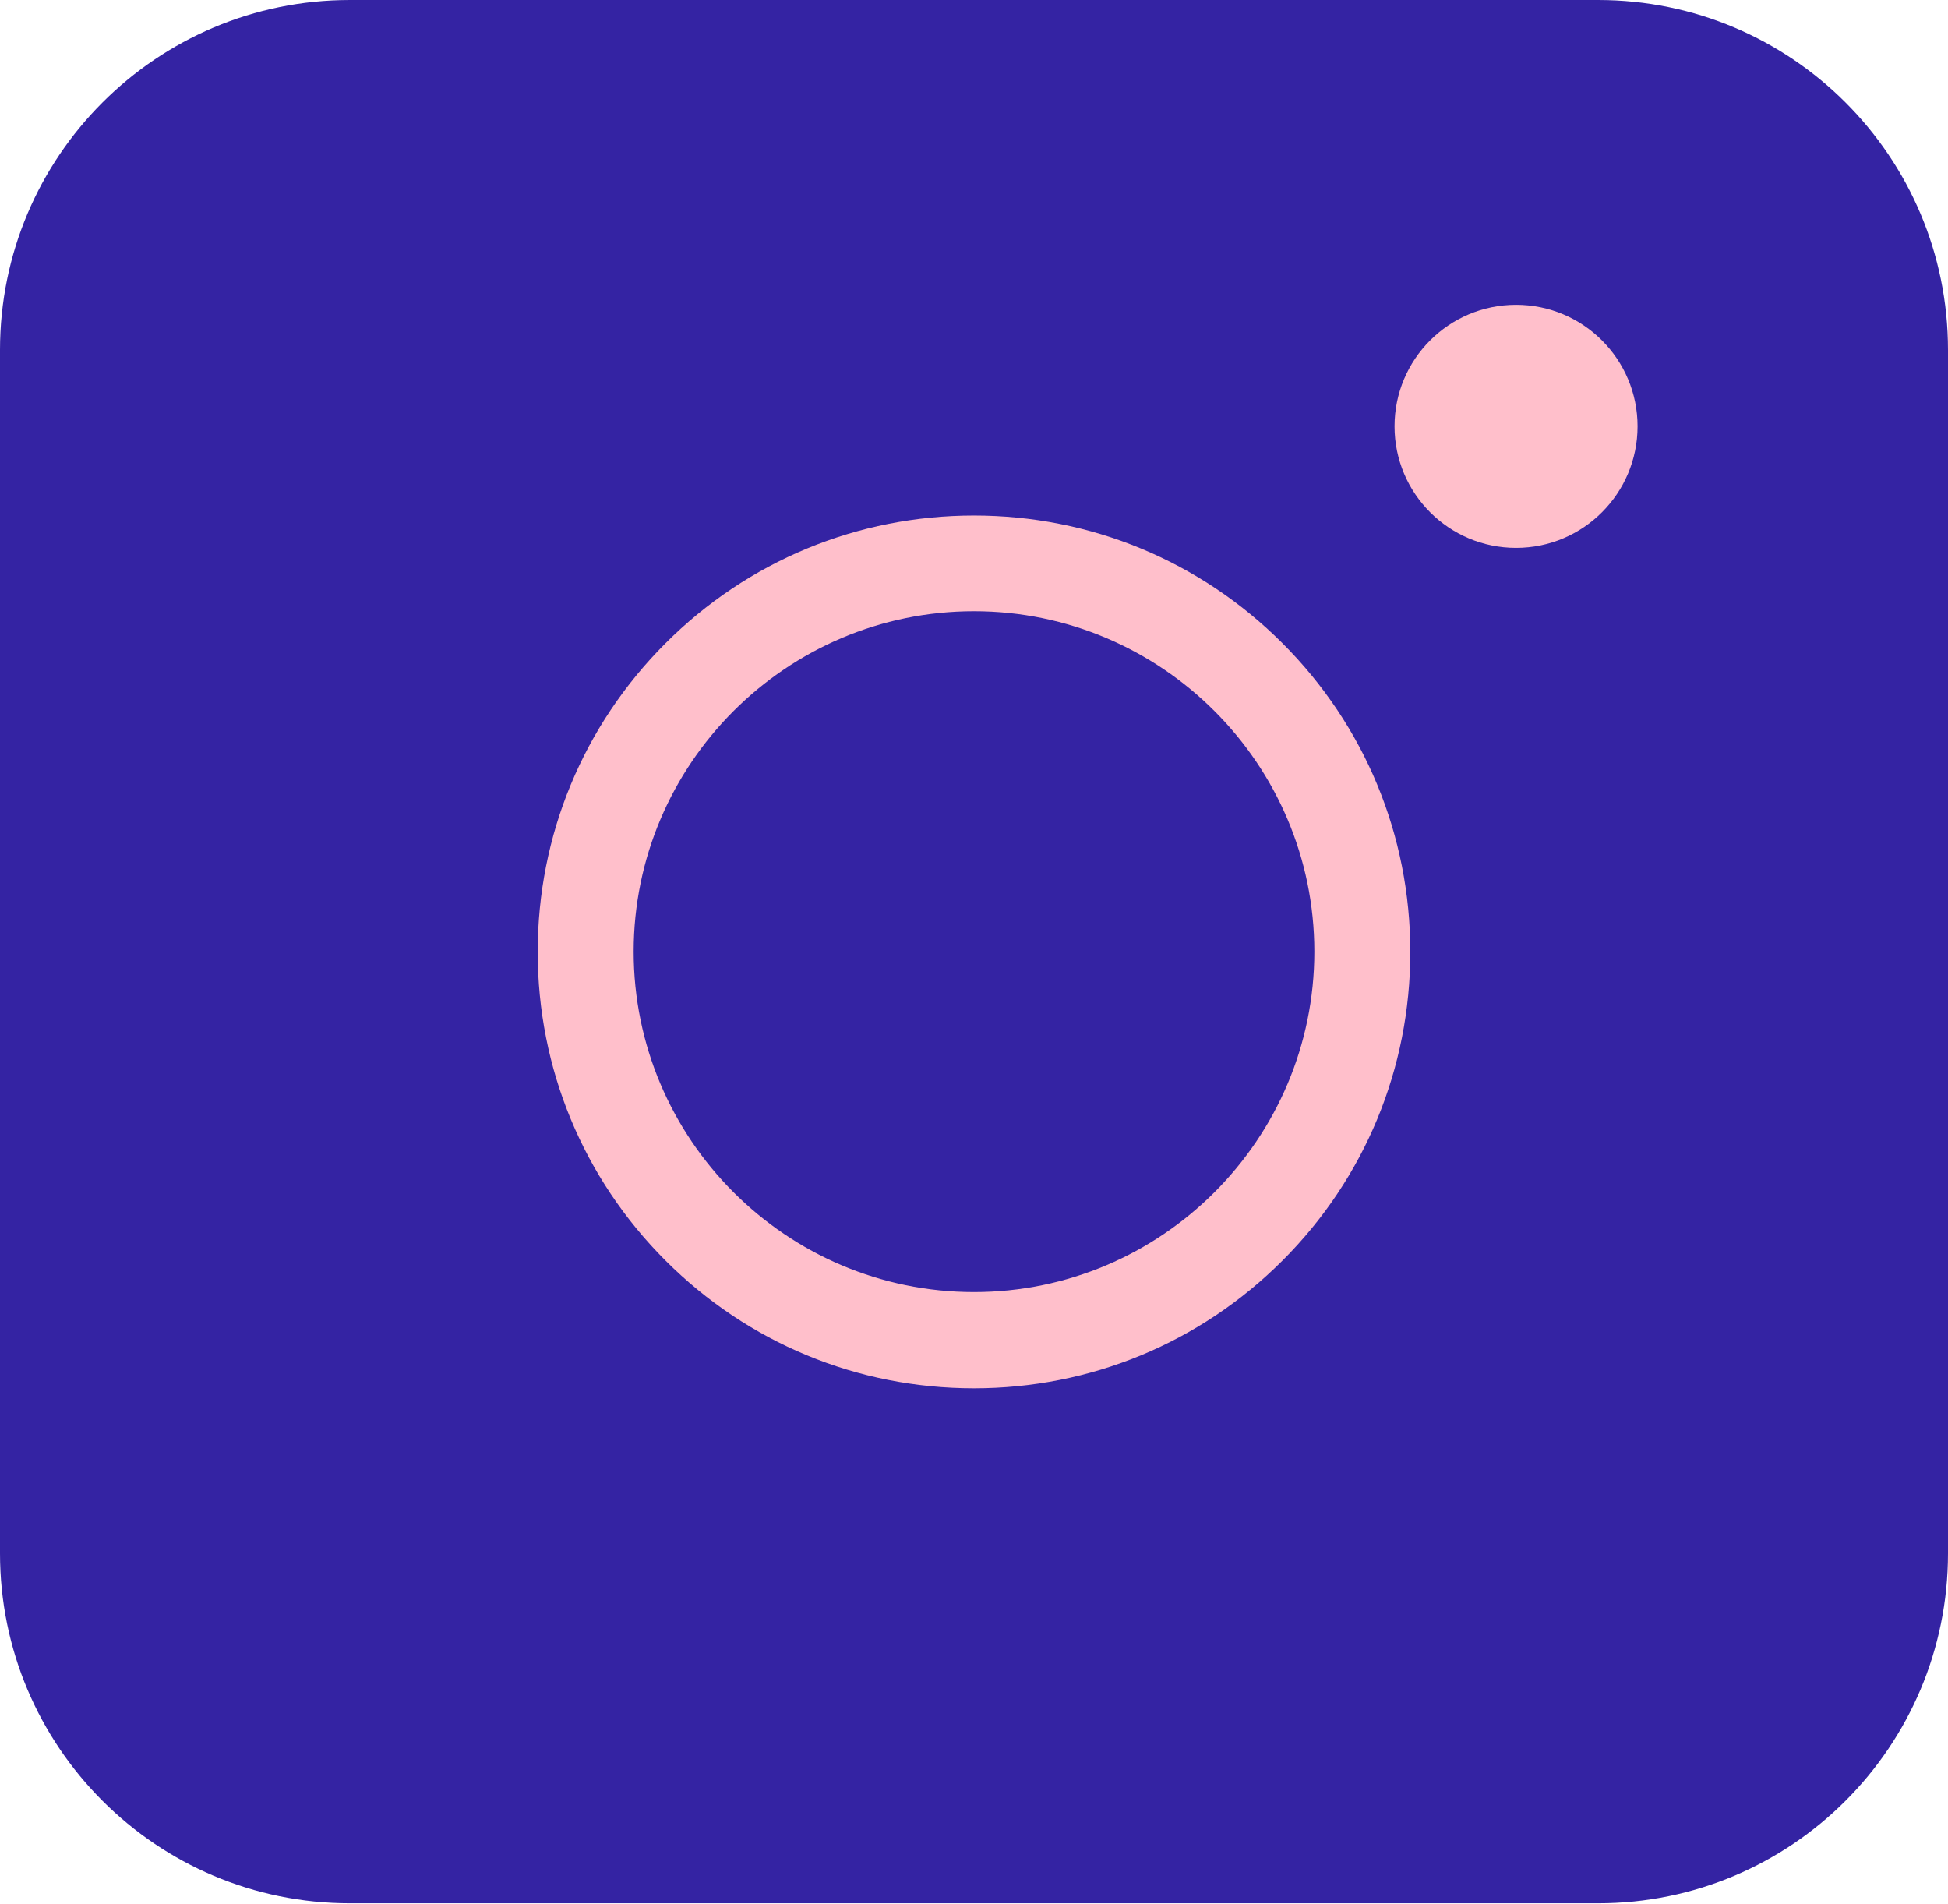
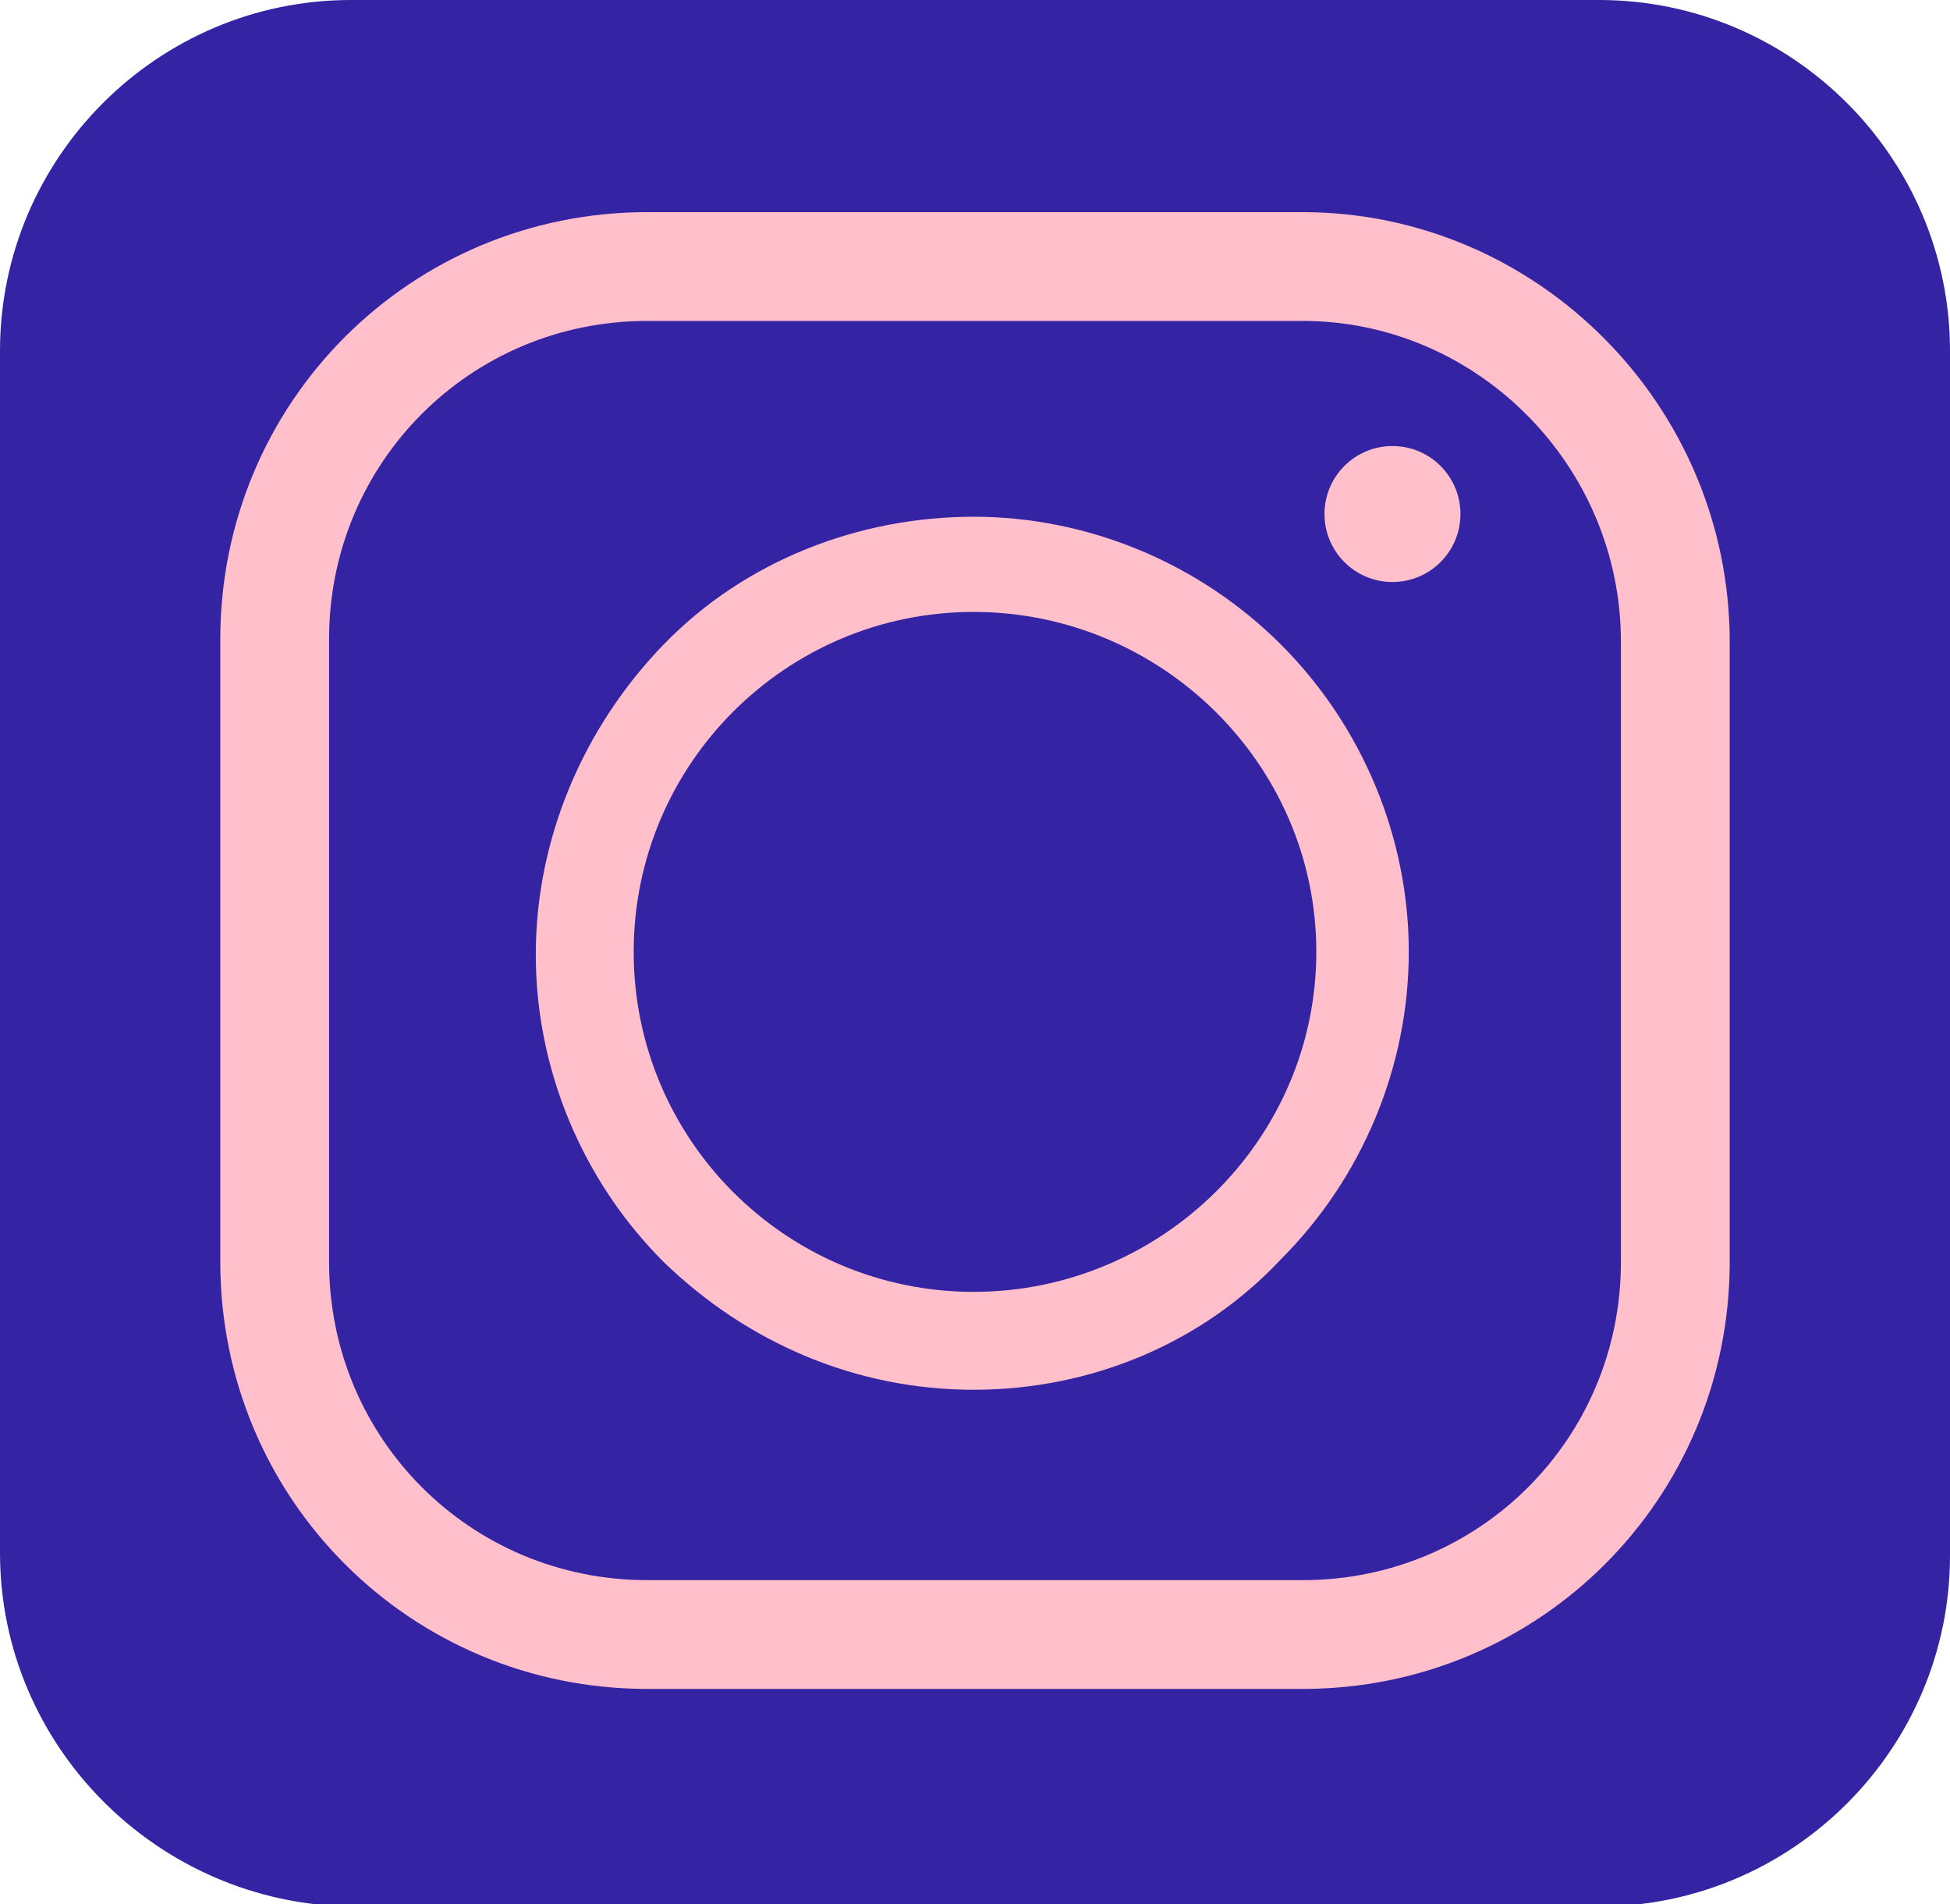
- <svg xmlns="http://www.w3.org/2000/svg" id="Capa_2" data-name="Capa 2" viewBox="0 0 71.66 70">
-   <defs>
-     <style>
-       .cls-1 {
-         fill: #3423a3;
-       }
- 
-       .cls-2 {
-         fill: #ffbfcb;
-       }
-     </style>
-   </defs>
-   <g id="Capa_2-2" data-name="Capa 2">
+ <svg xmlns="http://www.w3.org/2000/svg" version="1.1" id="Capa_2_00000023244037991179423830000005223002697941335474_" x="0px" y="0px" viewBox="0 0 71.7 70" style="enable-background:new 0 0 71.7 70;" xml:space="preserve">
+   <style type="text/css">
+ 	.st0{fill:#3423A3;}
+ 	.st1{fill:#FFBFCB;}
+ 	.st2{fill:none;stroke:#FFBFCB;stroke-width:4;stroke-miterlimit:10;}
+ </style>
+   <g id="Capa_2-2">
    <g>
-       <rect class="cls-1" width="71.66" height="70" rx="12.87" ry="12.87" />
+       <path class="st0" d="M12.9,0h45.9c7.1,0,12.9,5.8,12.9,12.9v44.3c0,7.1-5.8,12.9-12.9,12.9H12.9C5.8,70,0,64.2,0,57.1V12.9    C0,5.8,5.8,0,12.9,0z" />
      <g>
-         <circle class="cls-1" cx="35.83" cy="35" r="14.29" />
-         <path class="cls-2" d="m35.83,51.06c-4.29,0-8.32-1.67-11.35-4.7-3.03-3.03-4.7-7.07-4.7-11.35s1.67-8.32,4.7-11.35c3.03-3.03,7.07-4.7,11.35-4.7s8.32,1.67,11.35,4.7c3.03,3.03,4.7,7.07,4.7,11.35s-1.67,8.32-4.7,11.35c-3.03,3.03-7.07,4.7-11.35,4.7Zm0-28.58c-6.9,0-12.52,5.62-12.52,12.52s5.62,12.52,12.52,12.52,12.52-5.62,12.52-12.52-5.62-12.52-12.52-12.52Z" />
+         <circle class="st0" cx="35.8" cy="35" r="14.3" />
+         <path class="st1" d="M35.8,51.1c-4.3,0-8.3-1.7-11.4-4.7c-3-3-4.7-7.1-4.7-11.3s1.7-8.3,4.7-11.4S31.6,19,35.8,19     s8.3,1.7,11.3,4.7s4.7,7.1,4.7,11.3s-1.7,8.3-4.7,11.3C44.2,49.4,40.1,51.1,35.8,51.1z M35.8,22.5c-6.9,0-12.5,5.6-12.5,12.5     s5.6,12.5,12.5,12.5S48.4,41.9,48.4,35S42.7,22.5,35.8,22.5z" />
      </g>
-       <circle class="cls-2" cx="55.77" cy="15.68" r="4.47" />
+       <circle class="st1" cx="51.2" cy="18.9" r="2.5" />
    </g>
  </g>
+   <path class="st2" d="M47.9,9.8H23.8c-7.6,0-13.7,6.1-13.7,13.7v22.9c0,7.6,6.1,13.7,13.7,13.7h24.1c7.6,0,13.7-6.1,13.7-13.7V23.6  C61.6,16,55.4,9.8,47.9,9.8z" />
</svg>
